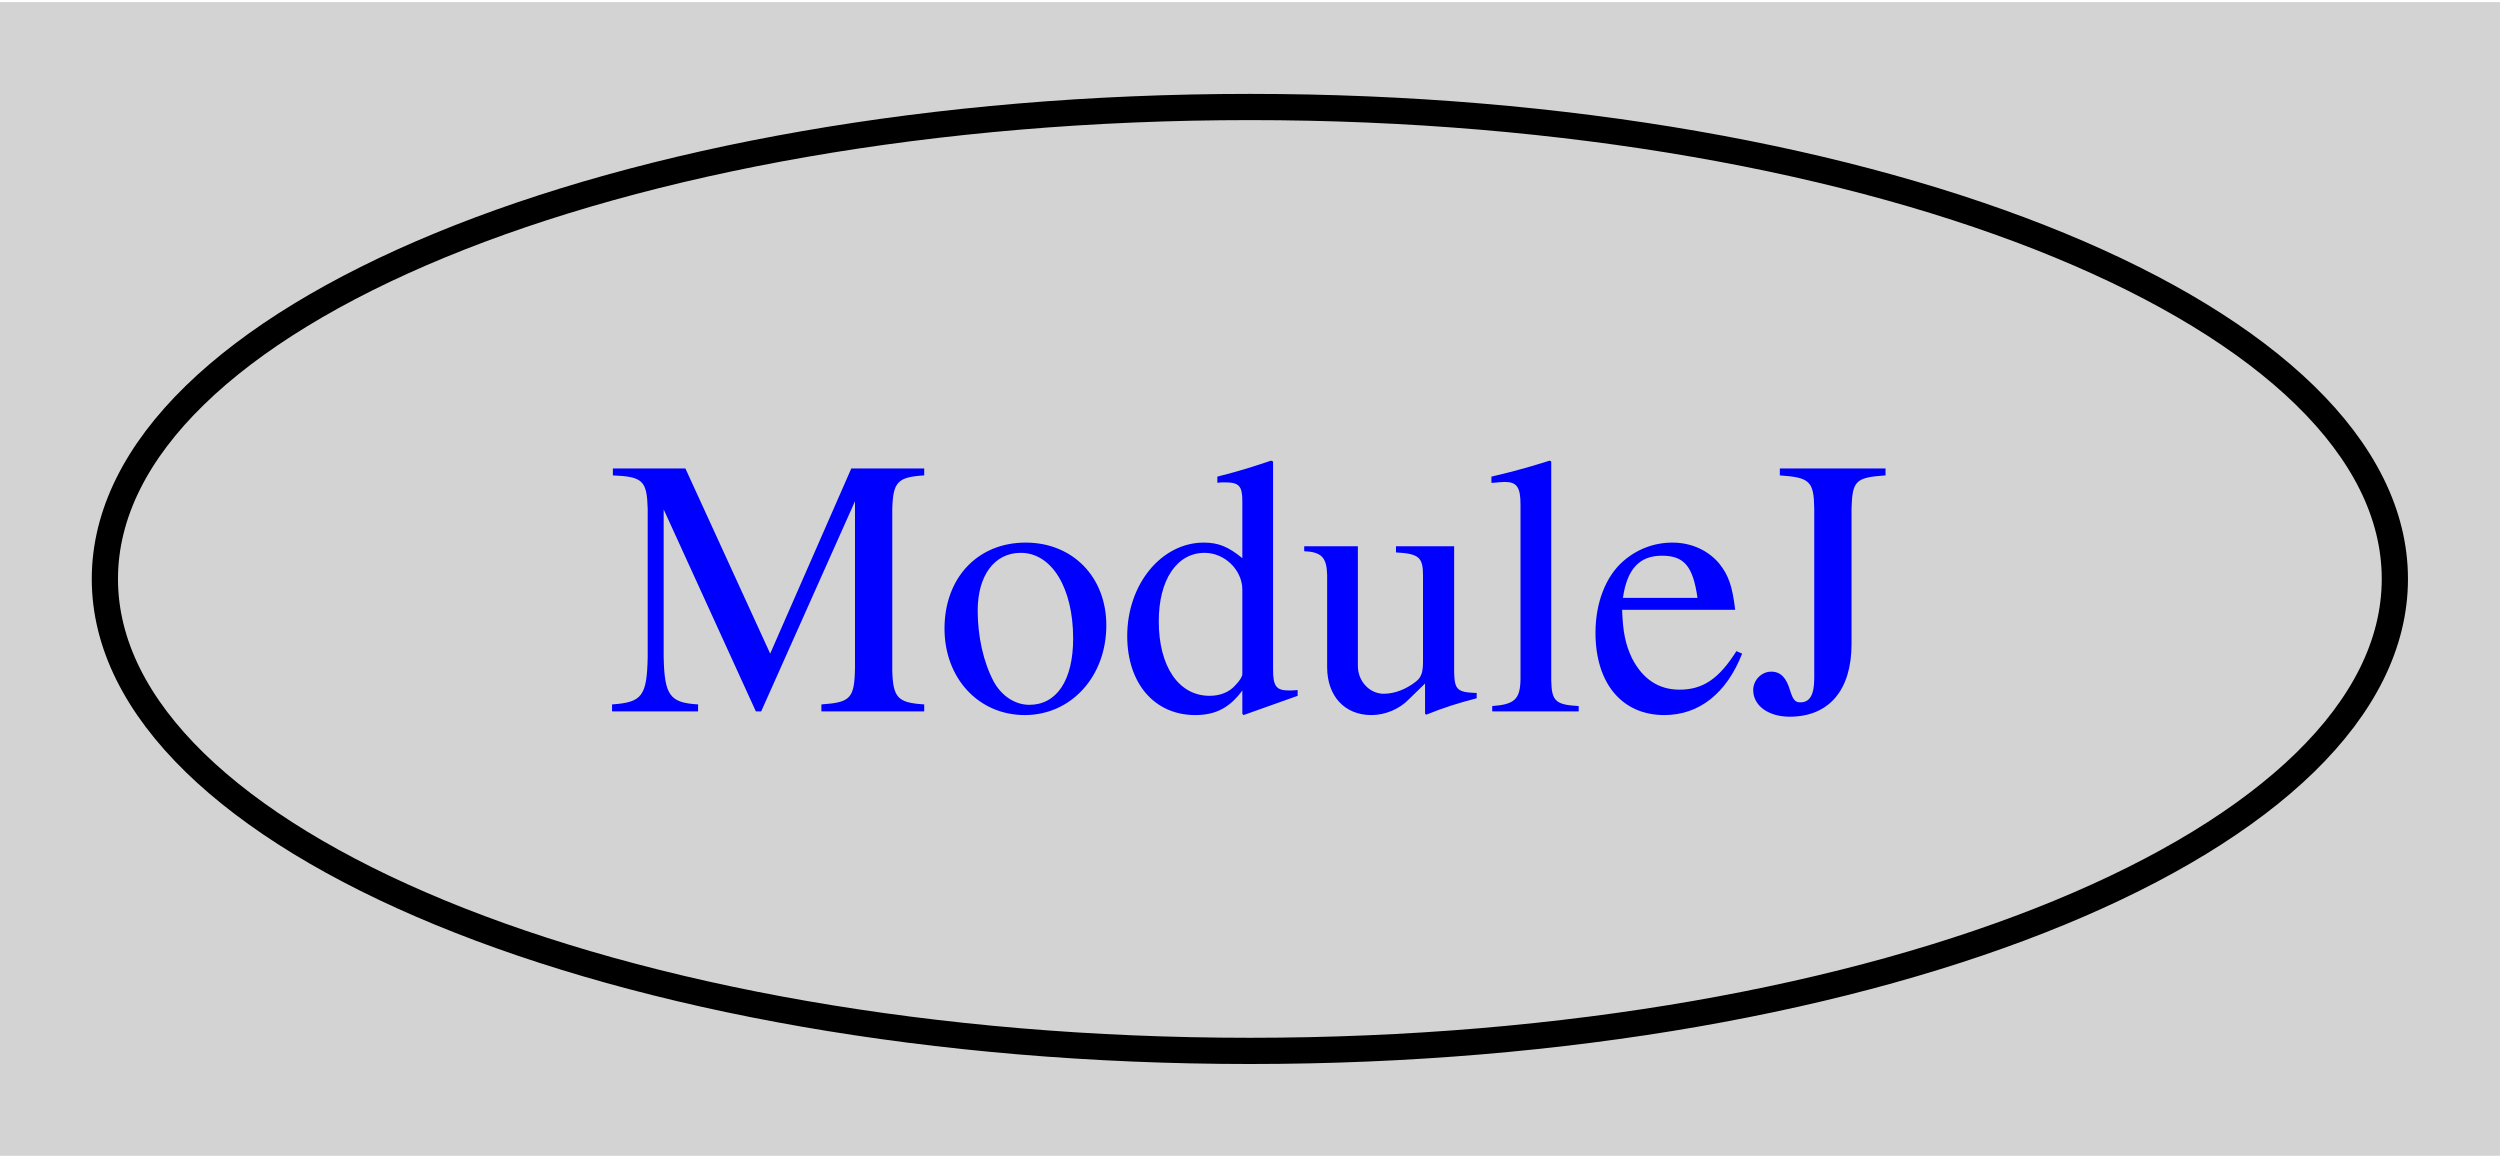
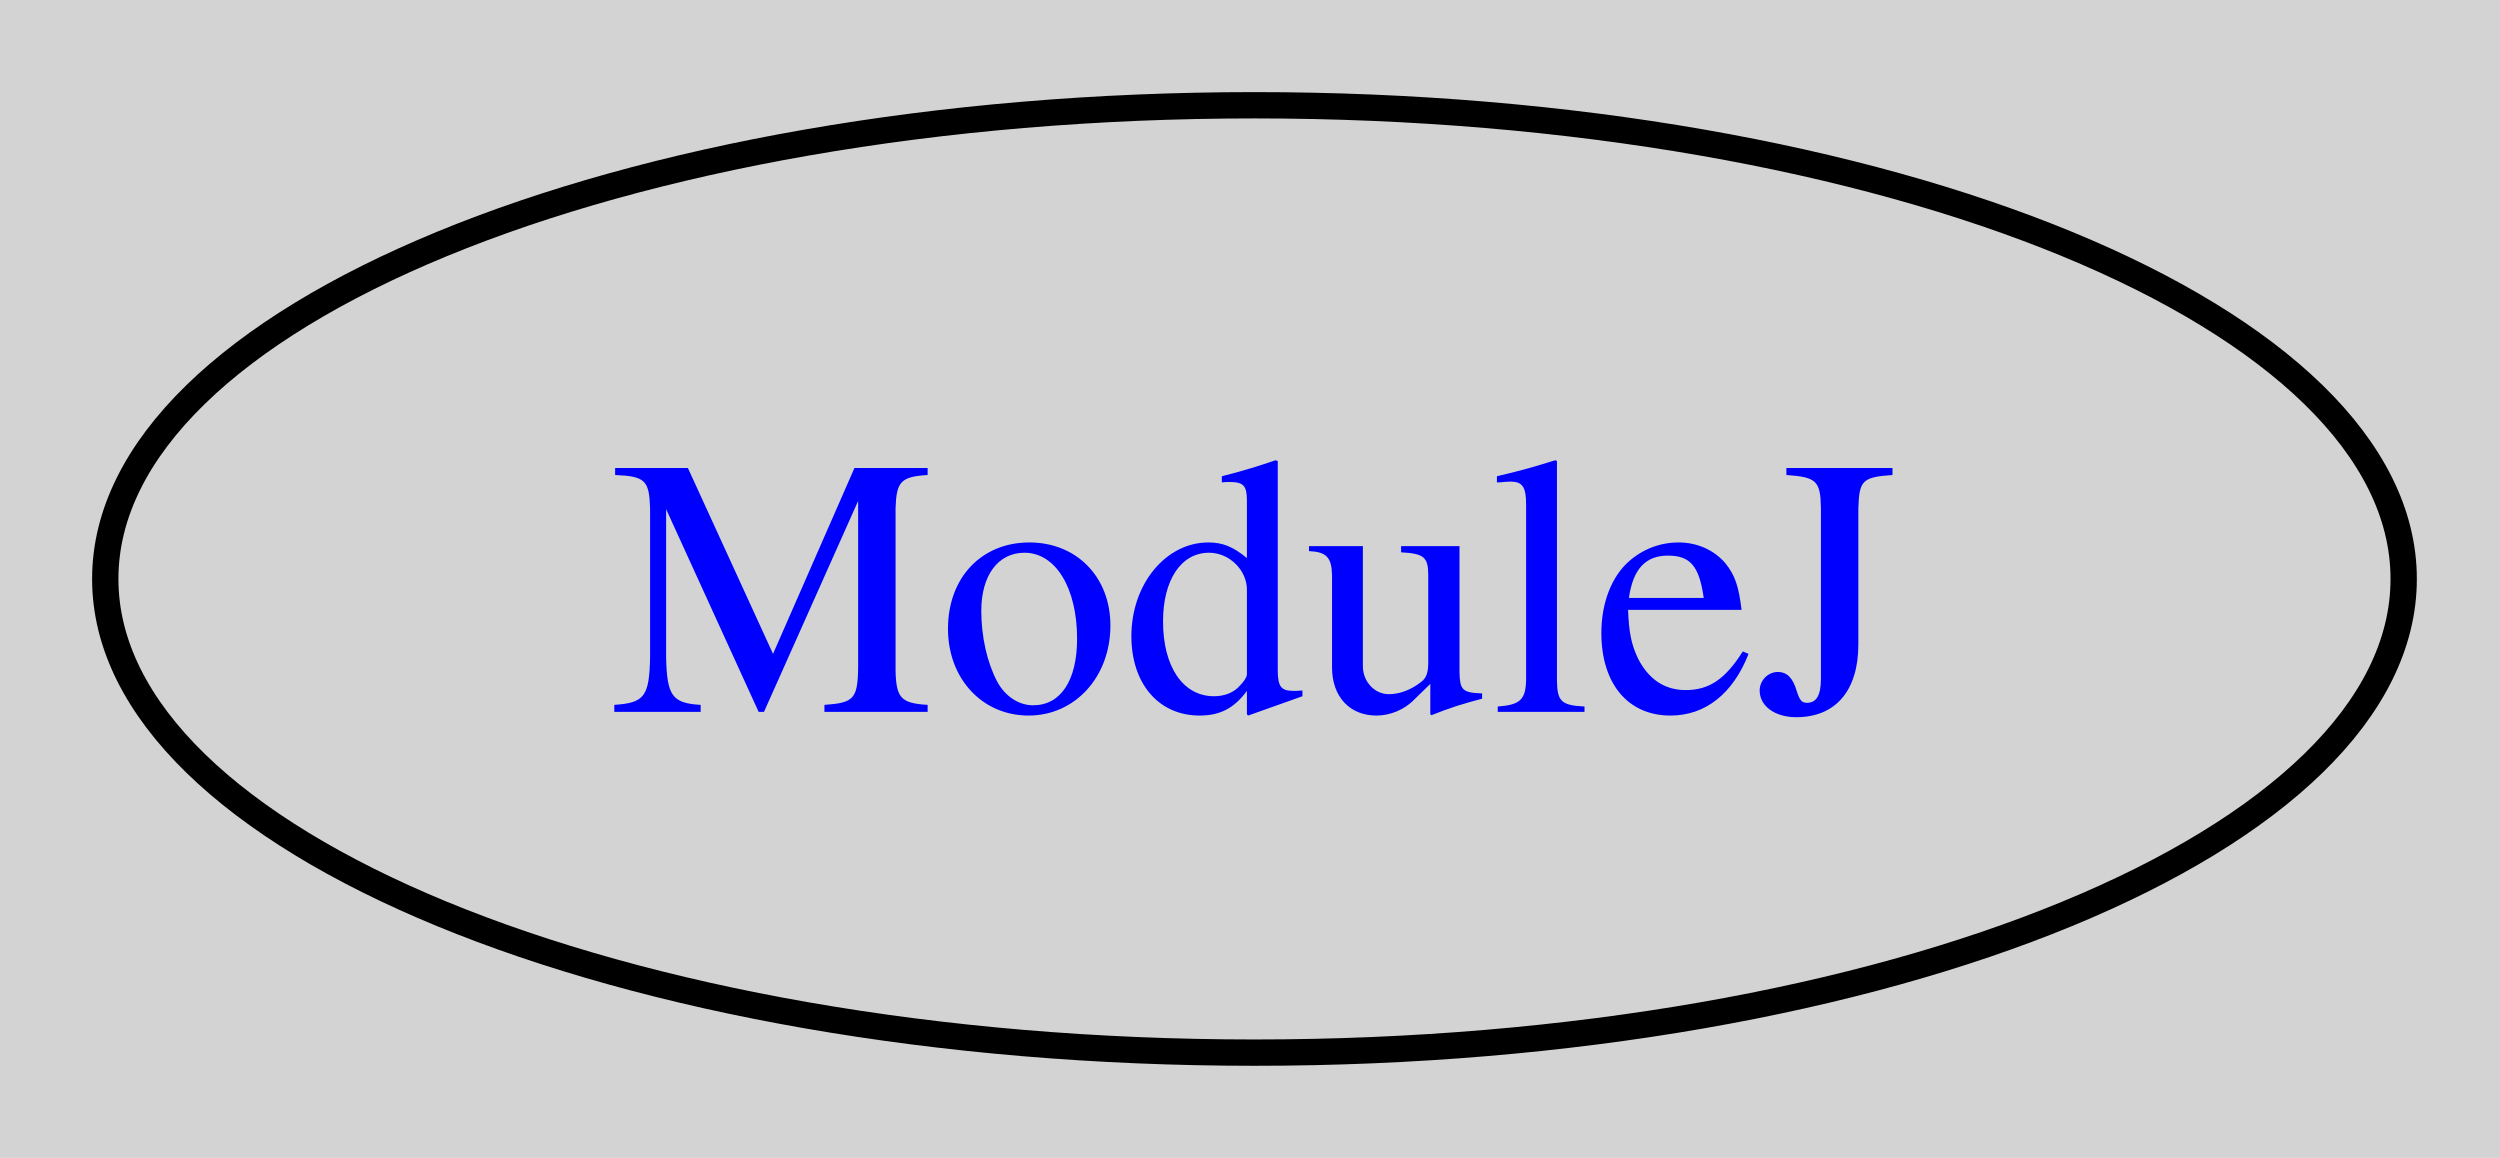
- <svg xmlns="http://www.w3.org/2000/svg" xmlns:xlink="http://www.w3.org/1999/xlink" width="95pt" height="44pt" viewBox="0.00 0.00 95.35 44.00">
+ <svg xmlns="http://www.w3.org/2000/svg" xmlns:xlink="http://www.w3.org/1999/xlink" width="95pt" height="44pt" viewBox="0.00 0.00 95.00 44.00">
  <g id="graph0" class="graph" transform="scale(1 1) rotate(0) translate(4 40)">
    <polygon fill="lightgray" stroke="none" points="-4,4 -4,-40 91.35,-40 91.35,4 -4,4" />
    <g id="node1" class="node">
      <g id="a_node1">
        <a xlink:href="https://github.com/SeanShubin/code_structure_sample_elixir/blob/master/lib/path_i/module_j.ex" xlink:title="ModuleJ">
          <ellipse fill="none" stroke="black" cx="43.67" cy="-18" rx="43.67" ry="18" />
-           <text text-anchor="middle" x="43.67" y="-12.95" font-family="Times,serif" font-size="14.00" fill="blue">ModuleJ</text>
+           <text xml:space="preserve" text-anchor="middle" x="43.67" y="-12.95" font-family="Times,serif" font-size="14.00" fill="blue">ModuleJ</text>
        </a>
      </g>
    </g>
  </g>
</svg>
